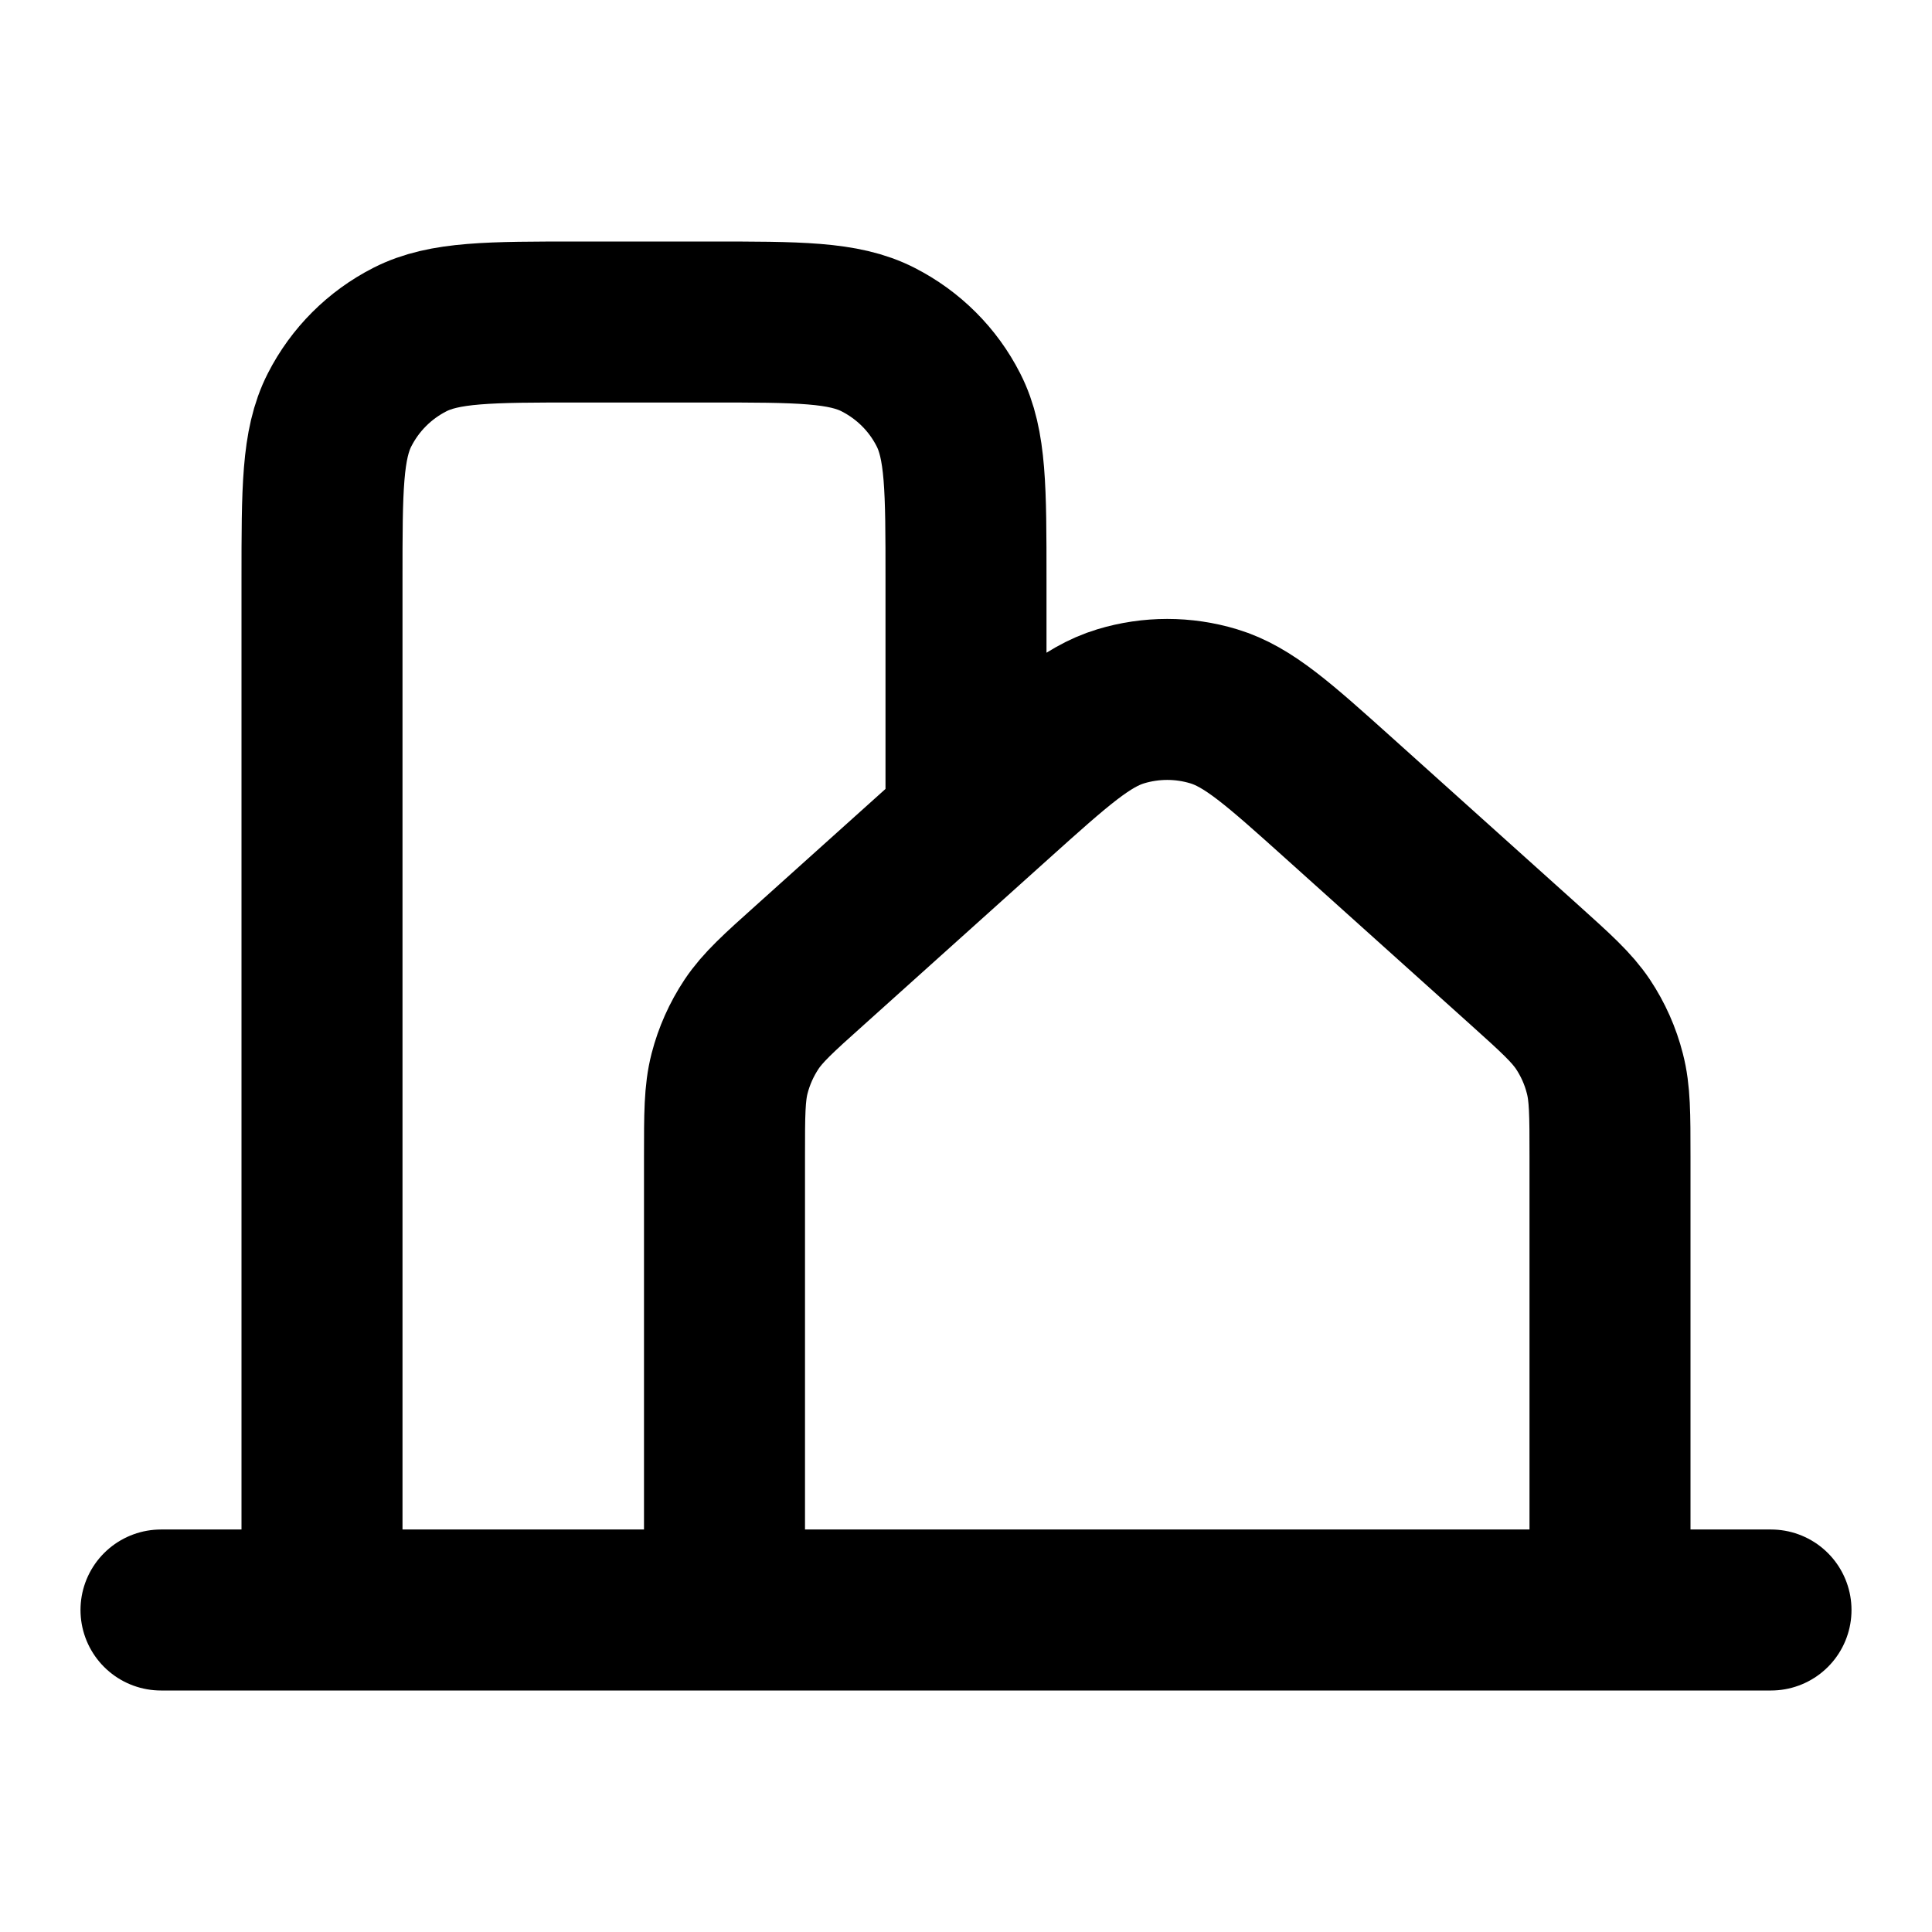
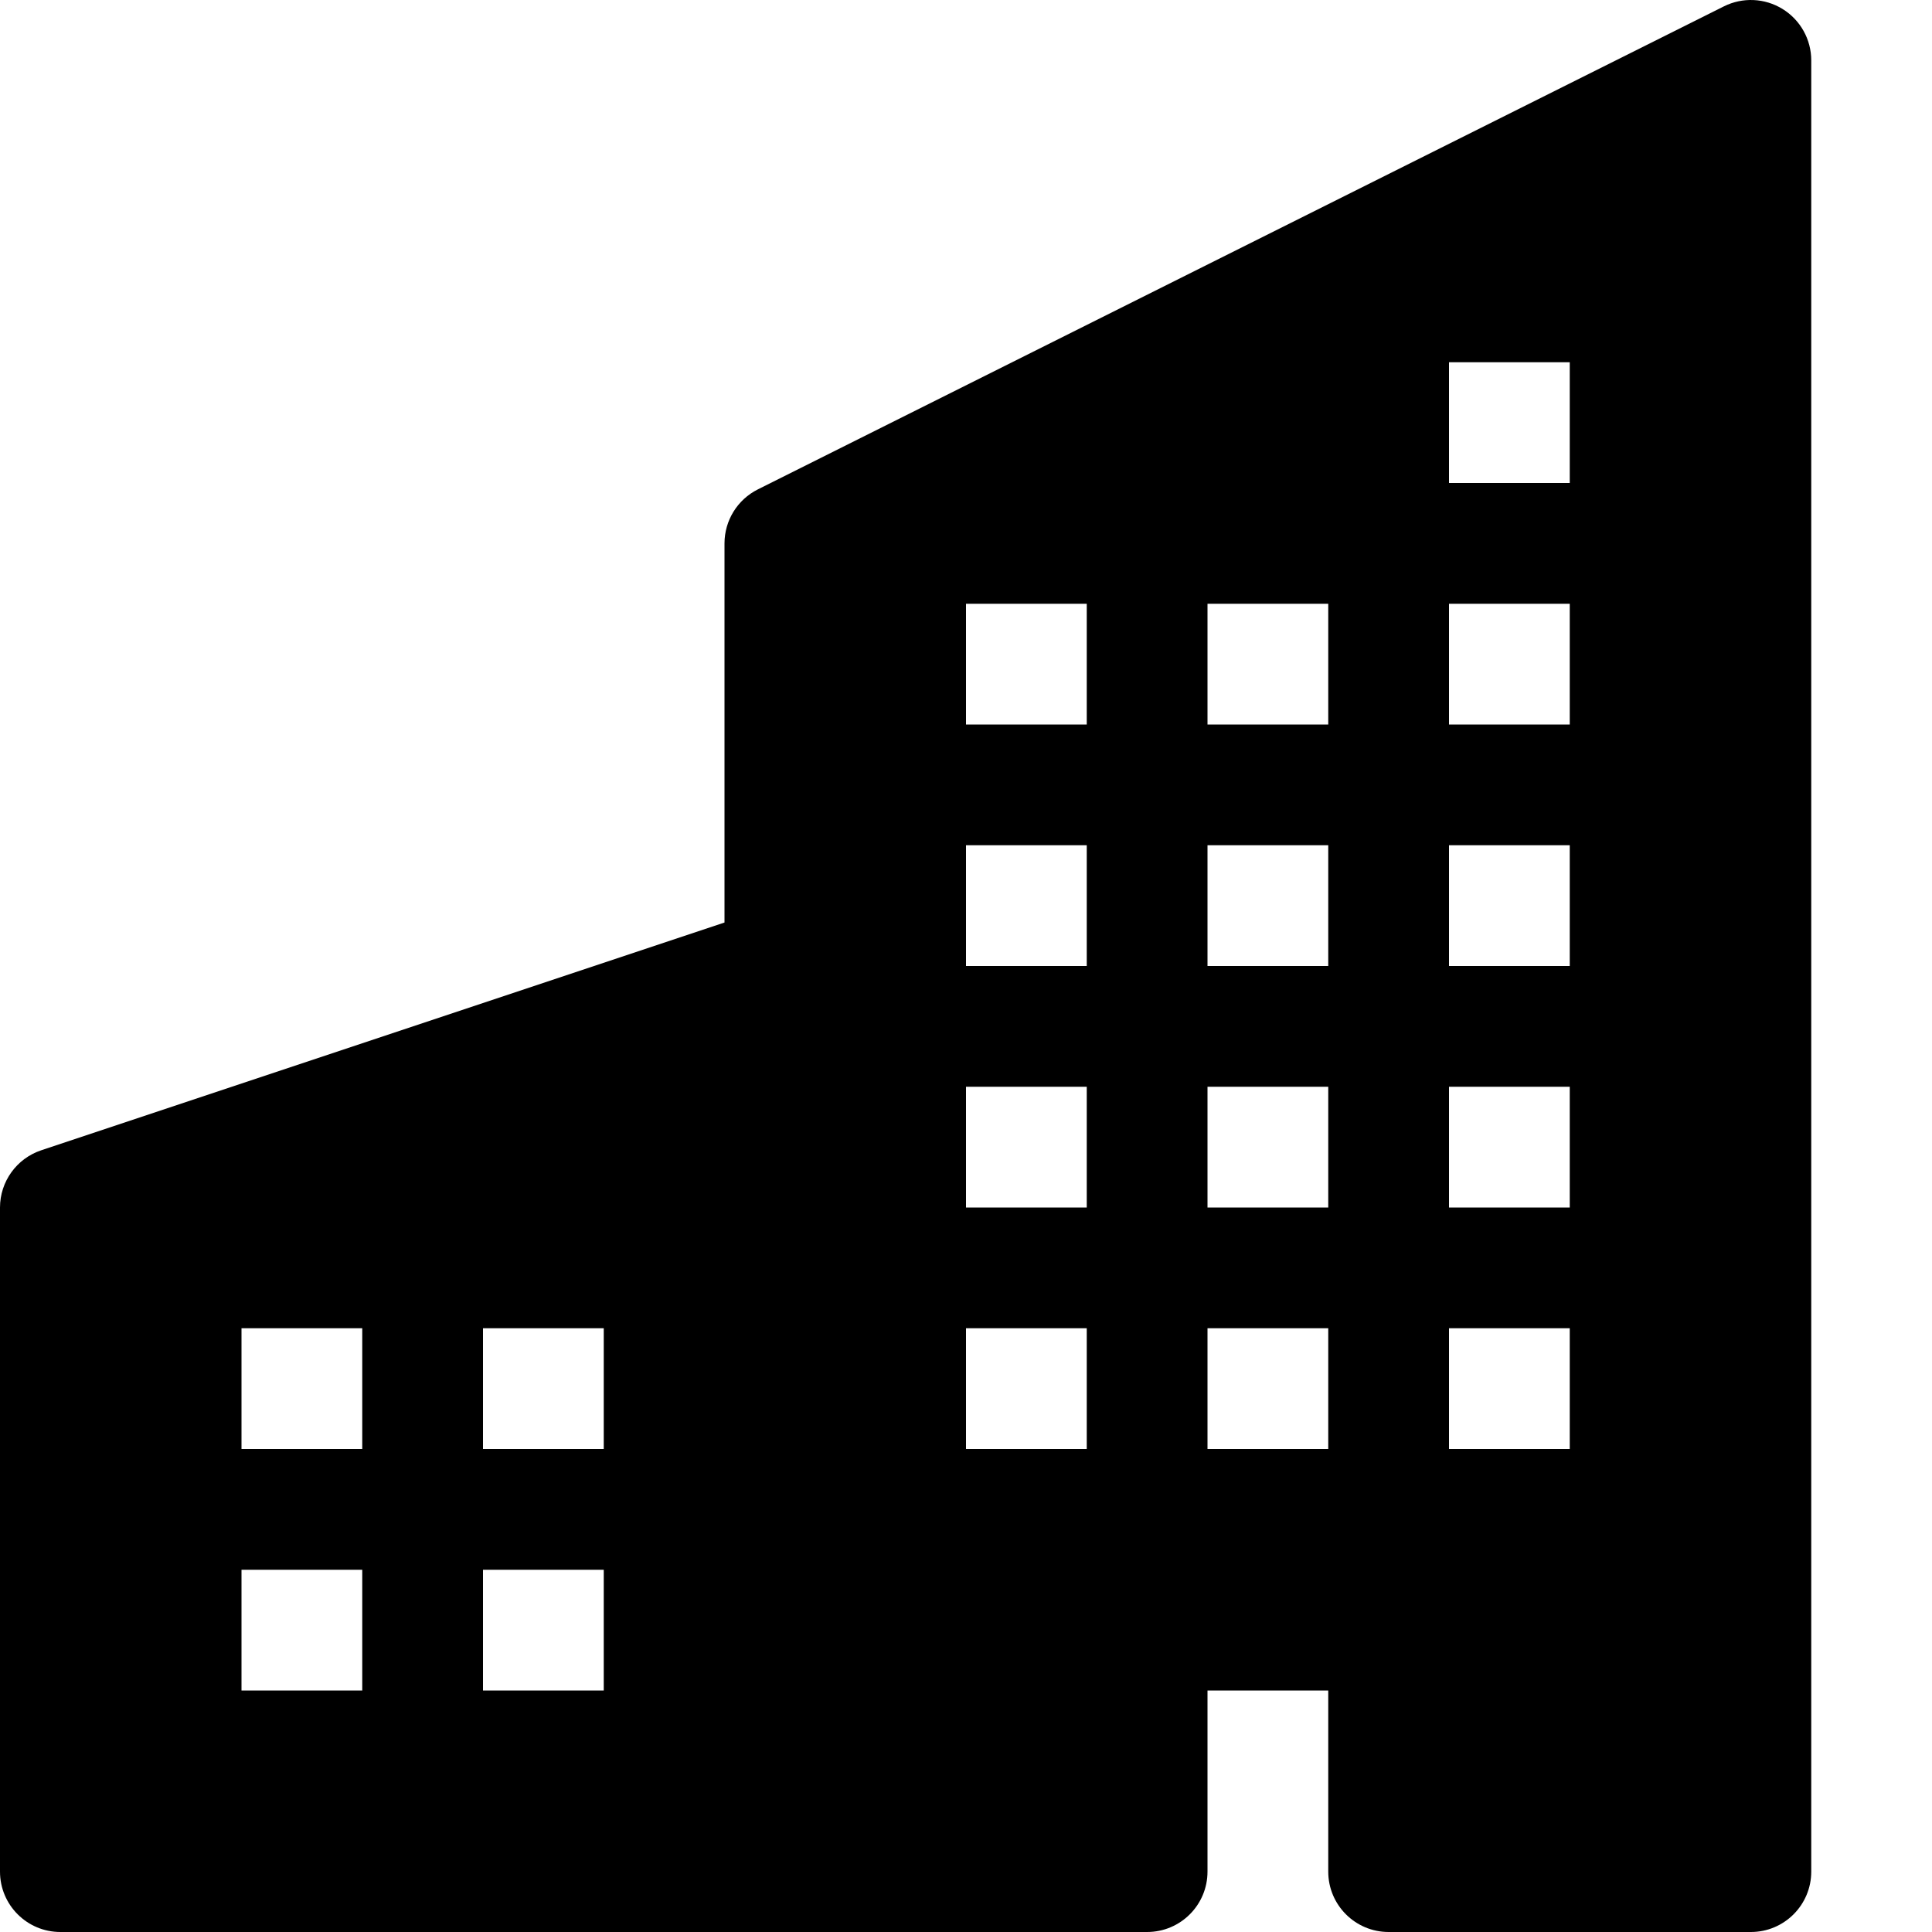
- <svg xmlns="http://www.w3.org/2000/svg" width="24" height="24" viewBox="0 0 24 24" fill="none">
-   <g id="Navigation / Building_01">
-     <path id="Vector" d="M2 20H4M4 20H9M4 20V7.2C4 6.08 4 5.52 4.218 5.092C4.41 4.715 4.715 4.41 5.092 4.218C5.52 4 6.08 4 7.2 4H8.8C9.92 4 10.48 4 10.907 4.218C11.284 4.41 11.591 4.715 11.782 5.092C12 5.519 12 6.079 12 7.197V10M9 20H20M9 20V14.368C9 13.843 9 13.58 9.063 13.335C9.119 13.118 9.211 12.912 9.335 12.725C9.475 12.515 9.671 12.338 10.062 11.988L12.363 9.92C13.118 9.242 13.495 8.903 13.922 8.774C14.299 8.66 14.701 8.66 15.077 8.774C15.505 8.903 15.883 9.242 16.639 9.921L18.939 11.988C19.329 12.339 19.524 12.515 19.665 12.725C19.789 12.912 19.881 13.118 19.936 13.335C20 13.58 20 13.843 20 14.368V20M20 20H22" stroke="currentColor" stroke-width="2" stroke-linecap="round" stroke-linejoin="round" />
-   </g>
+ <svg xmlns="http://www.w3.org/2000/svg" width="16" height="16" fill="currentColor" class="bi bi-buildings-fill" viewBox="0 0 16 16">
+   <path d="M15 .5a.5.5 0 0 0-.724-.447l-8 4A.5.5 0 0 0 6 4.5v3.14L.342 9.526A.5.5 0 0 0 0 10v5.5a.5.5 0 0 0 .5.5h9a.5.5 0 0 0 .5-.5V14h1v1.5a.5.5 0 0 0 .5.5h3a.5.5 0 0 0 .5-.5zM2 11h1v1H2zm2 0h1v1H4zm-1 2v1H2v-1zm1 0h1v1H4zm9-10v1h-1V3zM8 5h1v1H8zm1 2v1H8V7zM8 9h1v1H8zm2 0h1v1h-1zm-1 2v1H8v-1zm1 0h1v1h-1zm3-2v1h-1V9zm-1 2h1v1h-1zm-2-4h1v1h-1zm3 0v1h-1V7zm-2-2v1h-1V5zm1 0h1v1h-1z" />
</svg>
